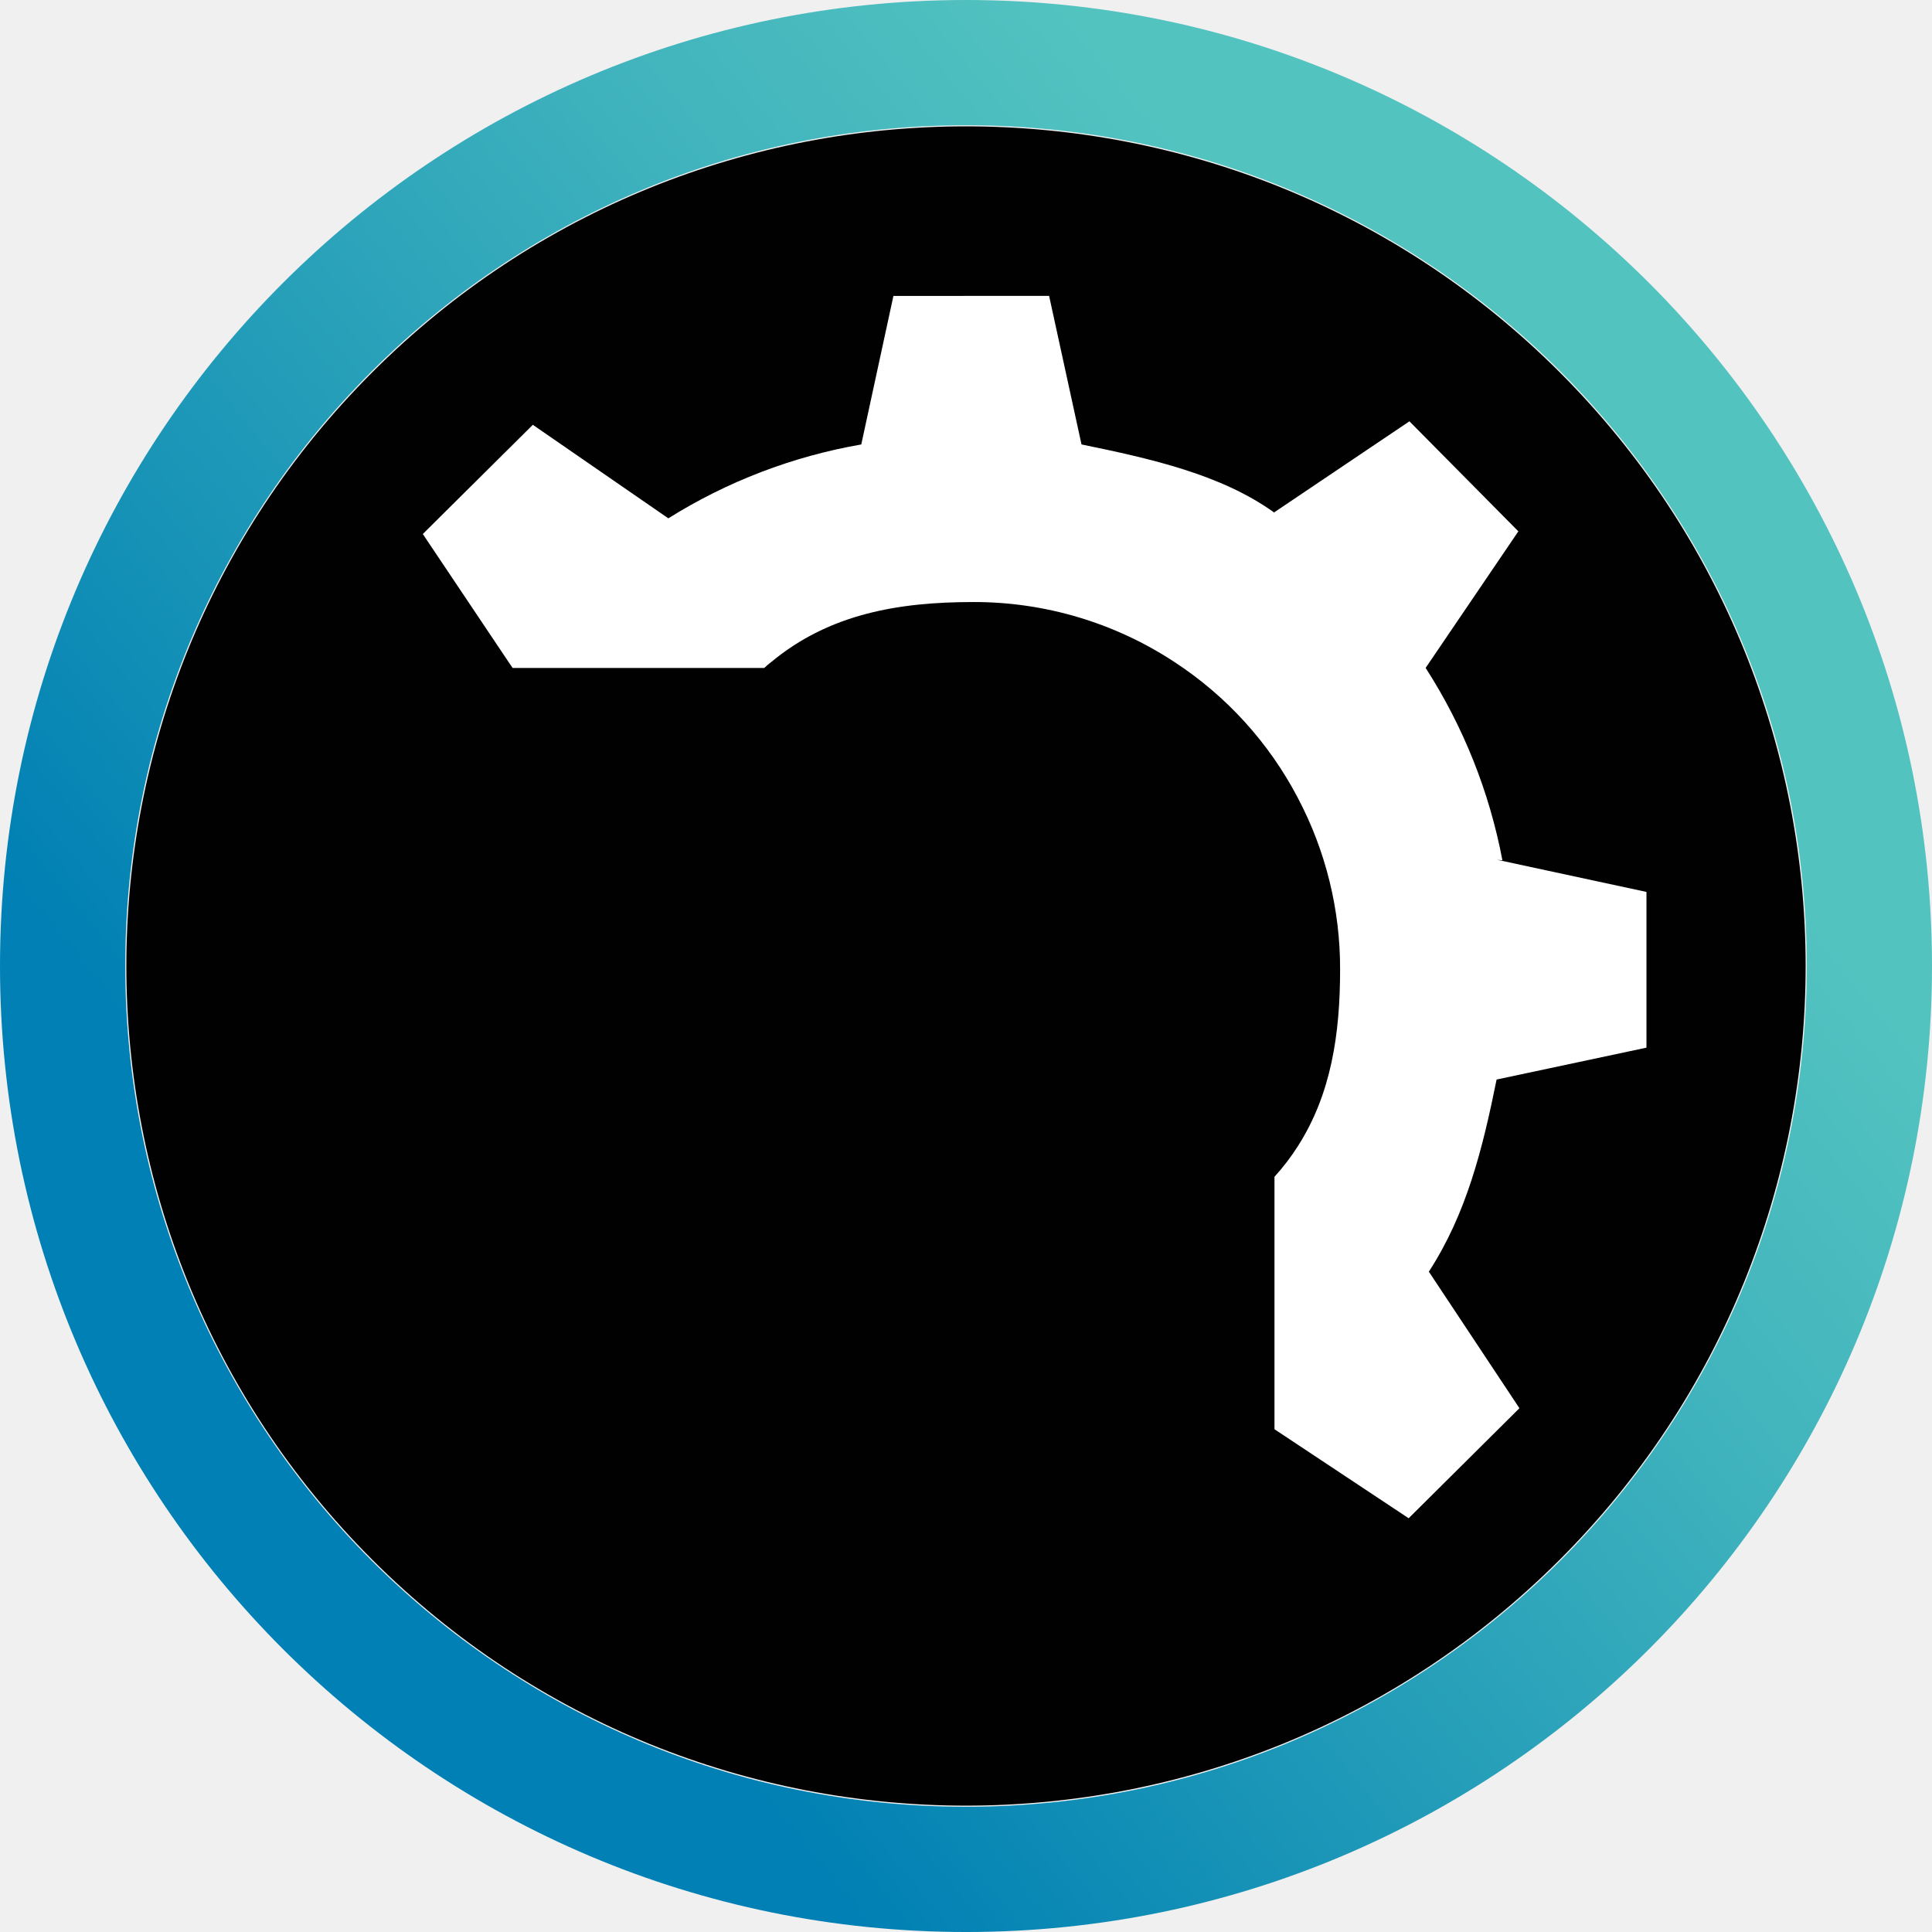
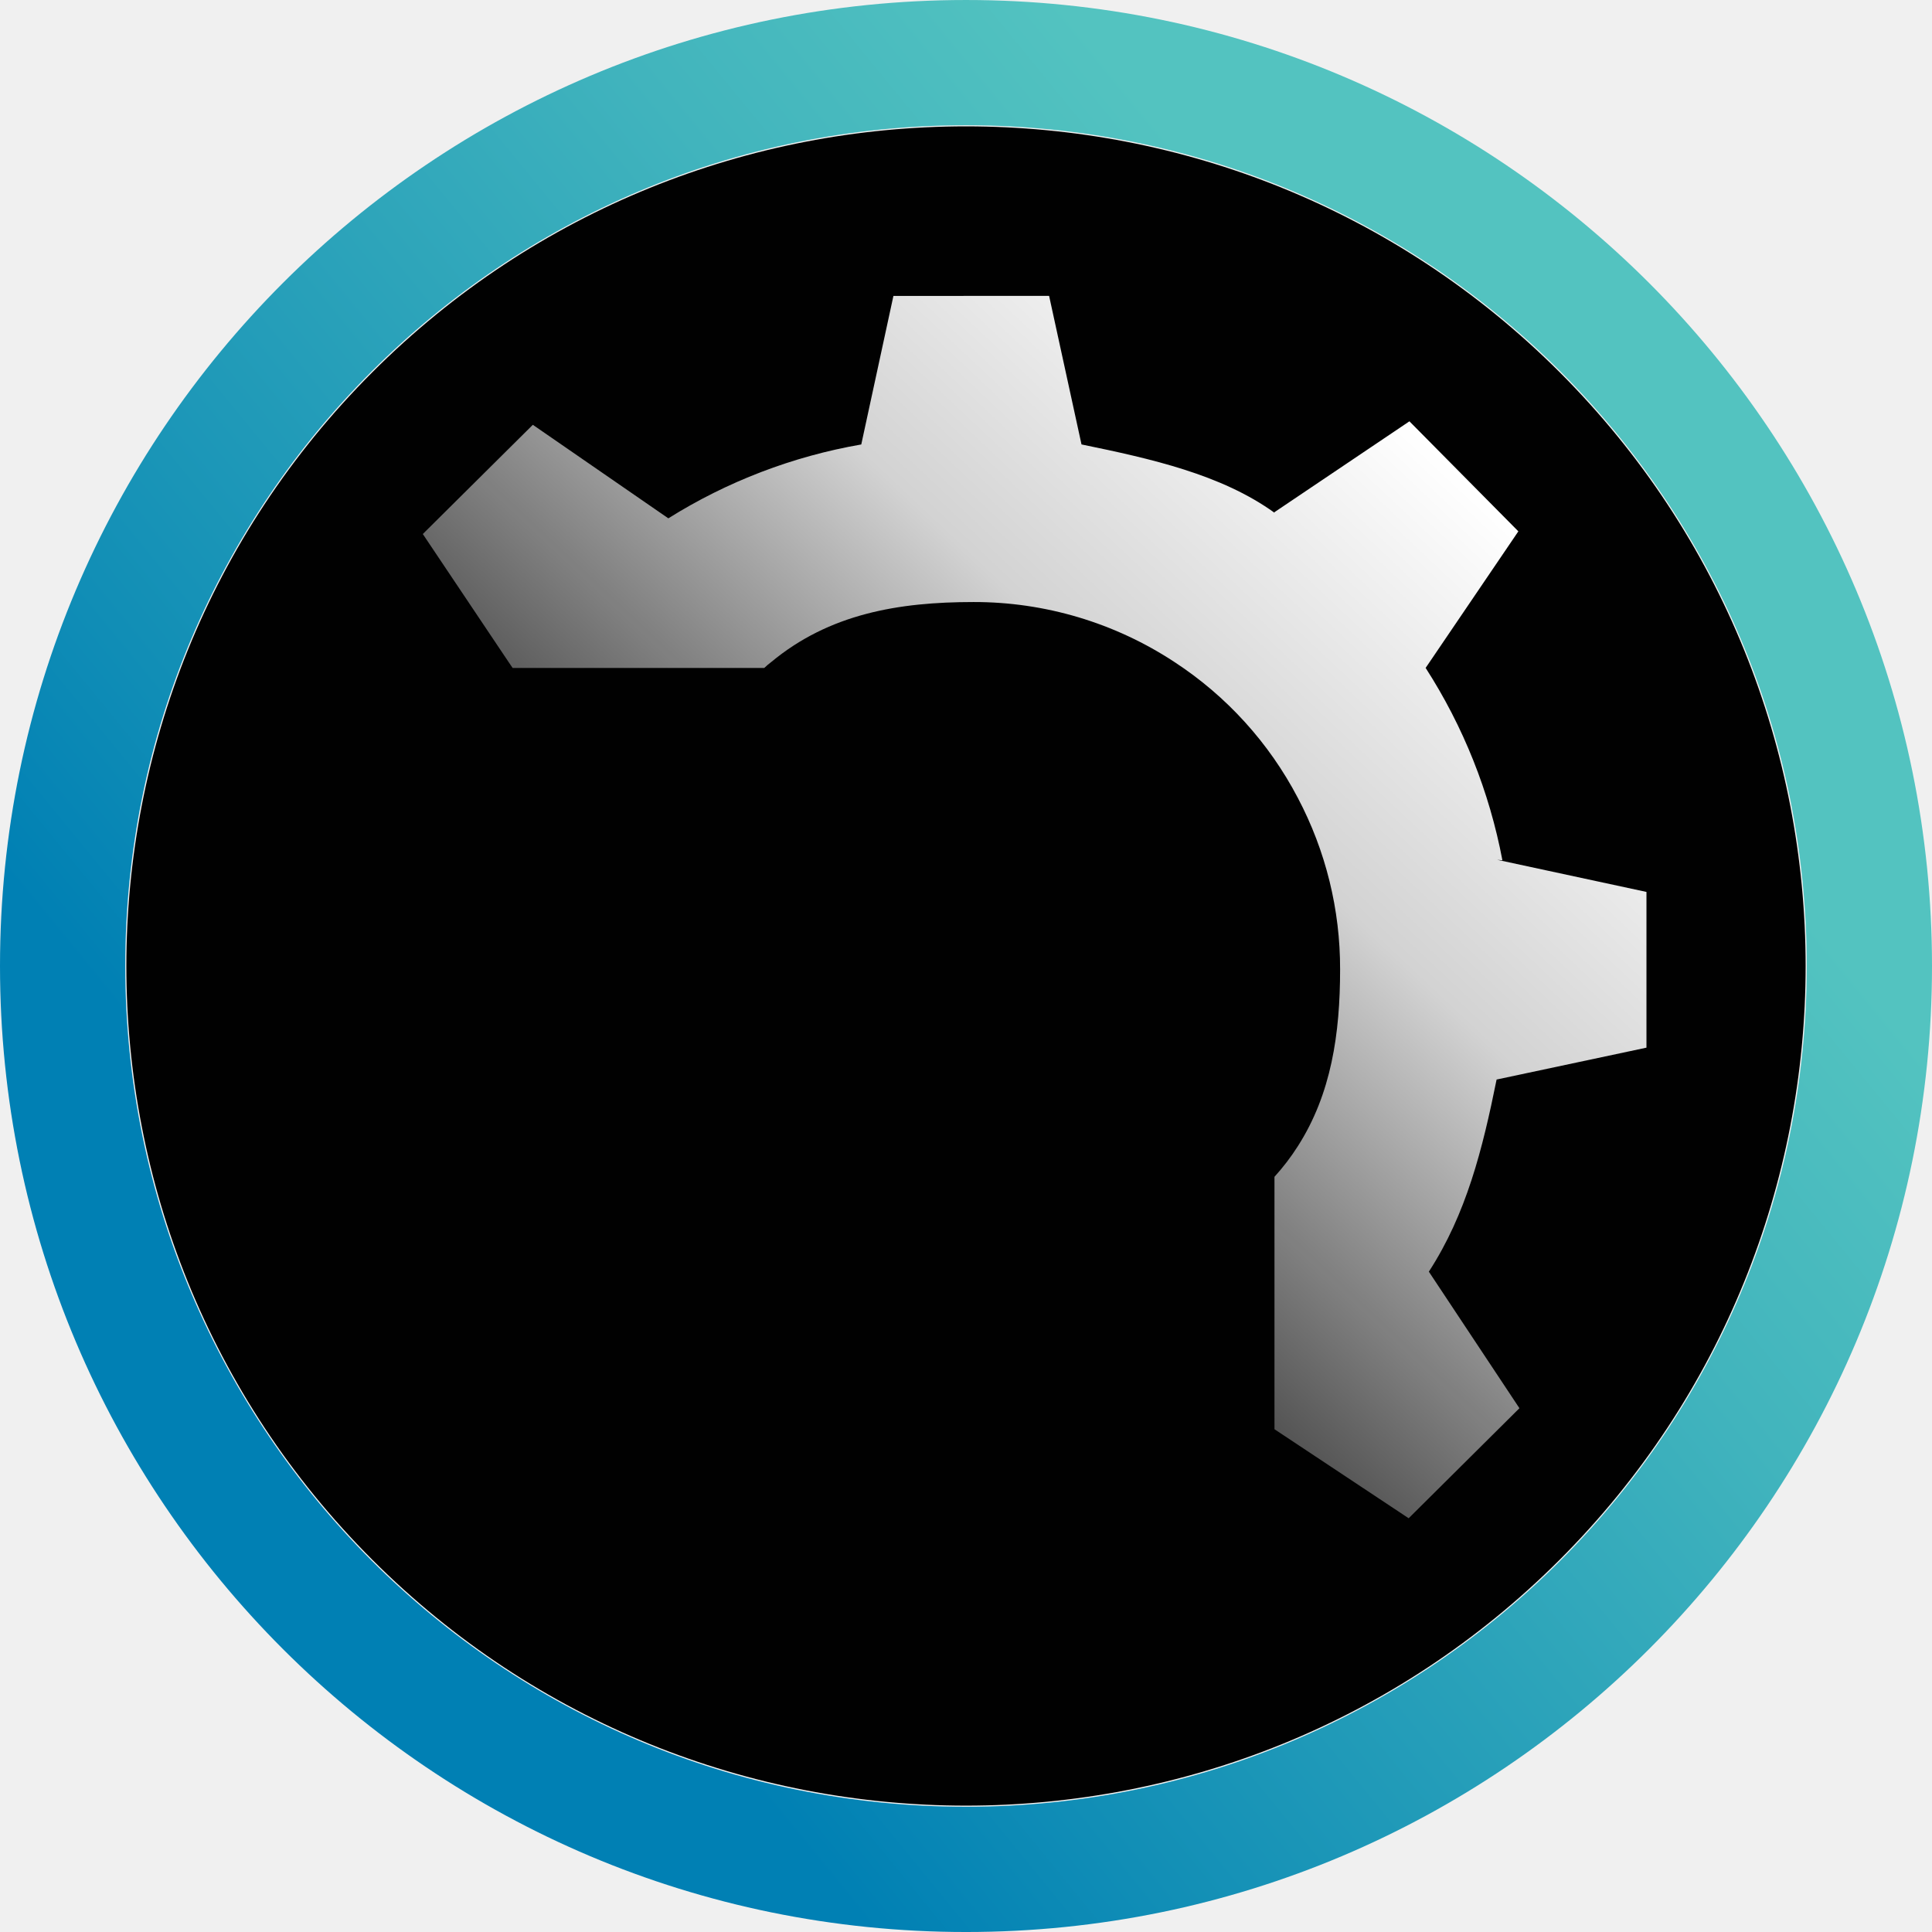
- <svg xmlns="http://www.w3.org/2000/svg" id="Layer_1" data-name="Layer 1" viewBox="0 0 151.244 151.244">
-   <defs>
-     <style>.cls-1,.cls-3{fill-rule:evenodd;}.cls-1{fill:url(#GradientFill_1);}.cls-2{fill:#010101;}.cls-3{fill:#fff;}</style>
+ <svg xmlns="http://www.w3.org/2000/svg" xmlns:xlink="http://www.w3.org/1999/xlink" id="Layer_1" data-name="Layer 1" viewBox="0 0 151.244 151.244" version="1.1">
+   <defs id="defs13">
+     <linearGradient id="linearGradient1758">
+       <stop style="stop-color:#ffffff;stop-opacity:1;" offset="0" id="stop1754" />
+       <stop style="stop-color:#ffffff;stop-opacity:0.825;" offset="0.422" id="stop1762" />
+       <stop style="stop-color:#ffffff;stop-opacity:0.194;" offset="1" id="stop1756" />
+     </linearGradient>
+     <style id="style2">.cls-1,.cls-3{fill-rule:evenodd;}.cls-1{fill:url(#GradientFill_1);}.cls-2{fill:#010101;}.cls-3{fill:#fff;}</style>
    <linearGradient id="GradientFill_1" x1="144.581" y1="87.981" x2="61.398" y2="156.04" gradientUnits="userSpaceOnUse">
-       <stop offset="0" stop-color="#53c3c0" />
-       <stop offset="0.273" stop-color="#41b4bd" />
-       <stop offset="0.821" stop-color="#118eb6" />
-       <stop offset="1" stop-color="#0080b4" />
+       <stop offset="0" stop-color="#53c3c0" id="stop4" />
+       <stop offset="0.273" stop-color="#41b4bd" id="stop6" />
+       <stop offset="0.821" stop-color="#118eb6" id="stop8" />
+       <stop offset="1" stop-color="#0080b4" id="stop10" />
    </linearGradient>
+     <linearGradient xlink:href="#linearGradient1758" id="linearGradient1760" x1="141.967" y1="83.679" x2="91.699" y2="137.105" gradientUnits="userSpaceOnUse" />
  </defs>
-   <path class="cls-1" d="M102.989,46.389a75.622,75.622,0,1,1-75.622,75.622,75.622,75.622,0,0,1,75.622-75.622Zm0,9.805a65.817,65.817,0,1,0,65.817,65.817A65.817,65.817,0,0,0,102.989,56.194Z" transform="translate(-27.36688 -46.38862)" />
-   <circle class="cls-2" cx="102.989" cy="122.01" r="65.73" transform="translate(-83.47649 62.17179) rotate(-45)" />
-   <path class="cls-3" d="M97.307,69.554l-2.517,11.629a41.965,41.965,0,0,0-15.103,5.783h0l-10.608-7.322-8.613,8.55,6.718,10.025.312.458h19.701a5.843,5.843,0,0,1,.539-.458h0c4.556-3.785,9.986-4.701,15.831-4.701h0a28.526,28.526,0,0,1,15.748,4.701h0a28.456,28.456,0,0,1,9.651,10.631h0a28.598,28.598,0,0,1,3.309,13.437h0c0,5.015-.686,9.735-3.309,13.832h0a17.656,17.656,0,0,1-1.829,2.394h0V158.274l10.505,6.969,8.671-8.614-7.091-10.69c2.933-4.516,4.2-9.569,5.304-15.04h0l11.732-2.496v-12.191l-11.692-2.517.415.041a42.442,42.442,0,0,0-6.01-15.061h0l7.258-10.691-8.527-8.613-10.567,7.114v.041c-4.162-2.996-9.634-4.221-15.104-5.345h0l-2.536-11.629Z" transform="translate(-27.36688 -46.38862)" />
+   <path class="cls-1" d="M102.989,46.389a75.622,75.622,0,1,1-75.622,75.622,75.622,75.622,0,0,1,75.622-75.622Zm0,9.805a65.817,65.817,0,1,0,65.817,65.817A65.817,65.817,0,0,0,102.989,56.194Z" transform="translate(-27.36688 -46.38862)" id="path15" />
+   <circle class="cls-2" cx="102.989" cy="122.01" r="65.73" transform="translate(-83.47649 62.17179) rotate(-45)" id="circle17" />
+   <path class="cls-3" d="M97.307,69.554l-2.517,11.629a41.965,41.965,0,0,0-15.103,5.783h0l-10.608-7.322-8.613,8.55,6.718,10.025.312.458h19.701a5.843,5.843,0,0,1,.539-.458h0c4.556-3.785,9.986-4.701,15.831-4.701h0a28.526,28.526,0,0,1,15.748,4.701h0a28.456,28.456,0,0,1,9.651,10.631h0a28.598,28.598,0,0,1,3.309,13.437h0c0,5.015-.686,9.735-3.309,13.832h0a17.656,17.656,0,0,1-1.829,2.394h0V158.274l10.505,6.969,8.671-8.614-7.091-10.69c2.933-4.516,4.2-9.569,5.304-15.04h0l11.732-2.496v-12.191l-11.692-2.517.415.041a42.442,42.442,0,0,0-6.01-15.061h0l7.258-10.691-8.527-8.613-10.567,7.114v.041c-4.162-2.996-9.634-4.221-15.104-5.345h0l-2.536-11.629Z" transform="translate(-27.36688 -46.38862)" id="path19" style="fill-opacity:1;fill:url(#linearGradient1760)" />
</svg>
